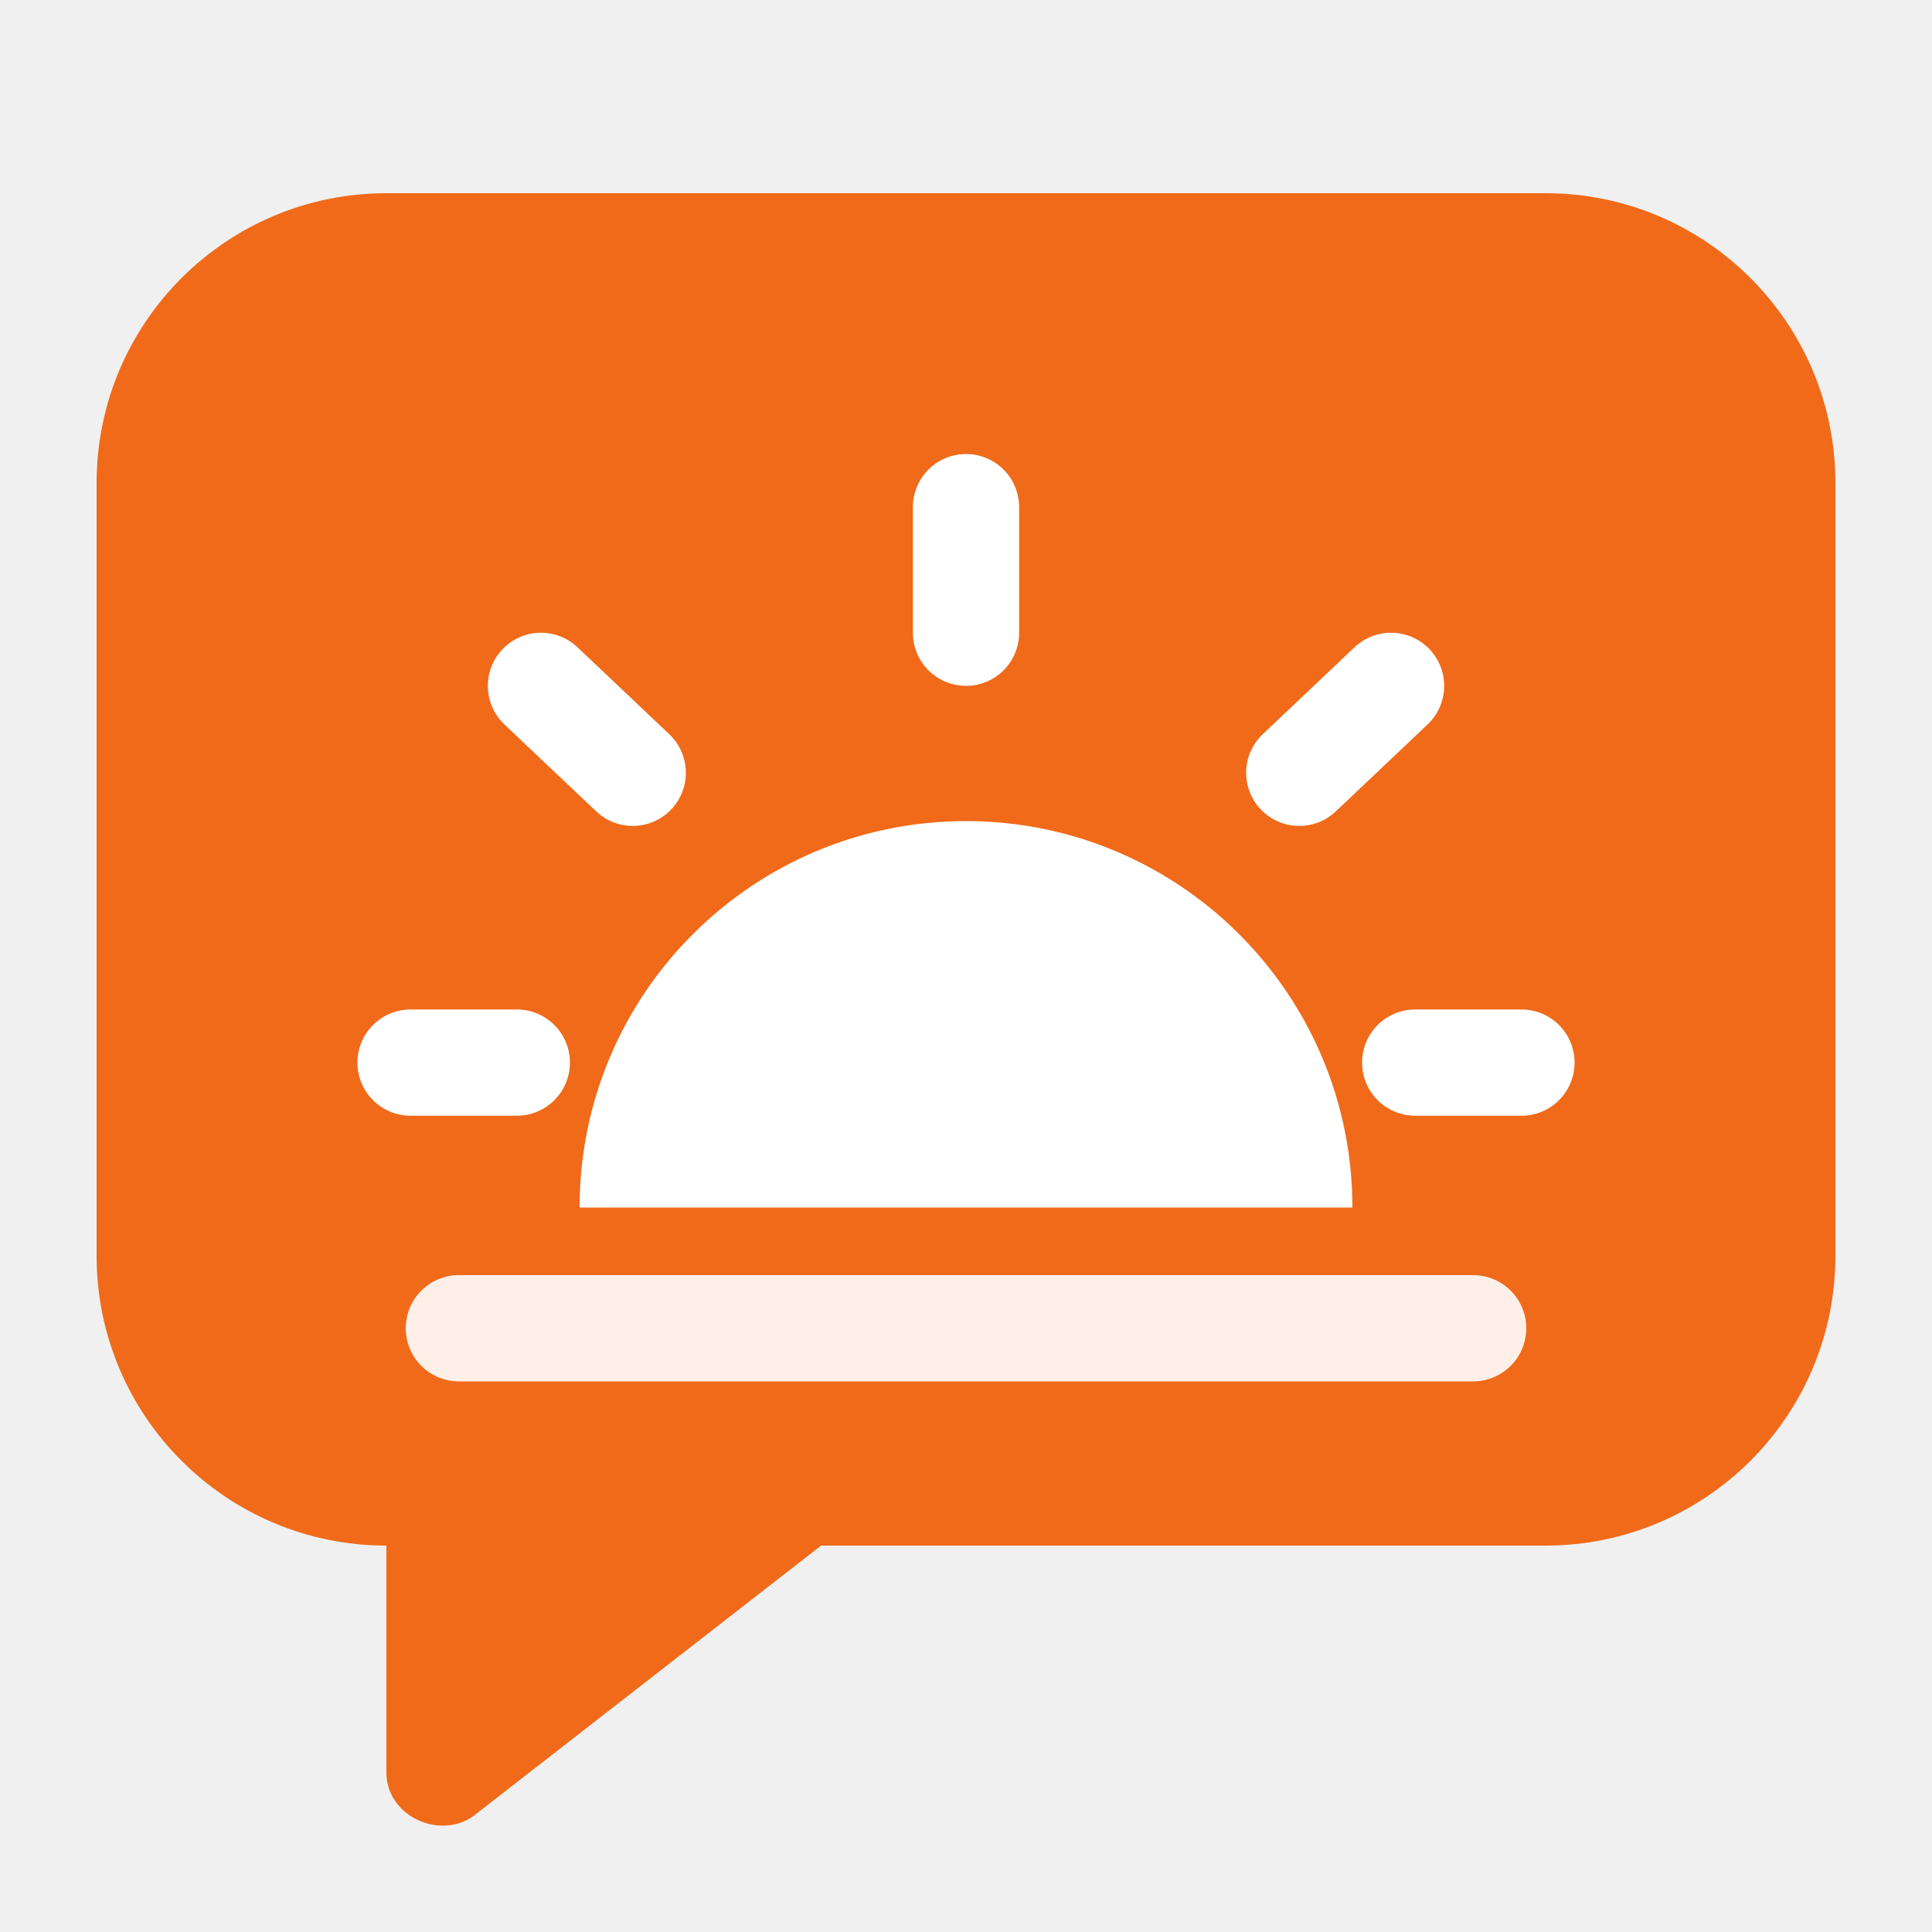
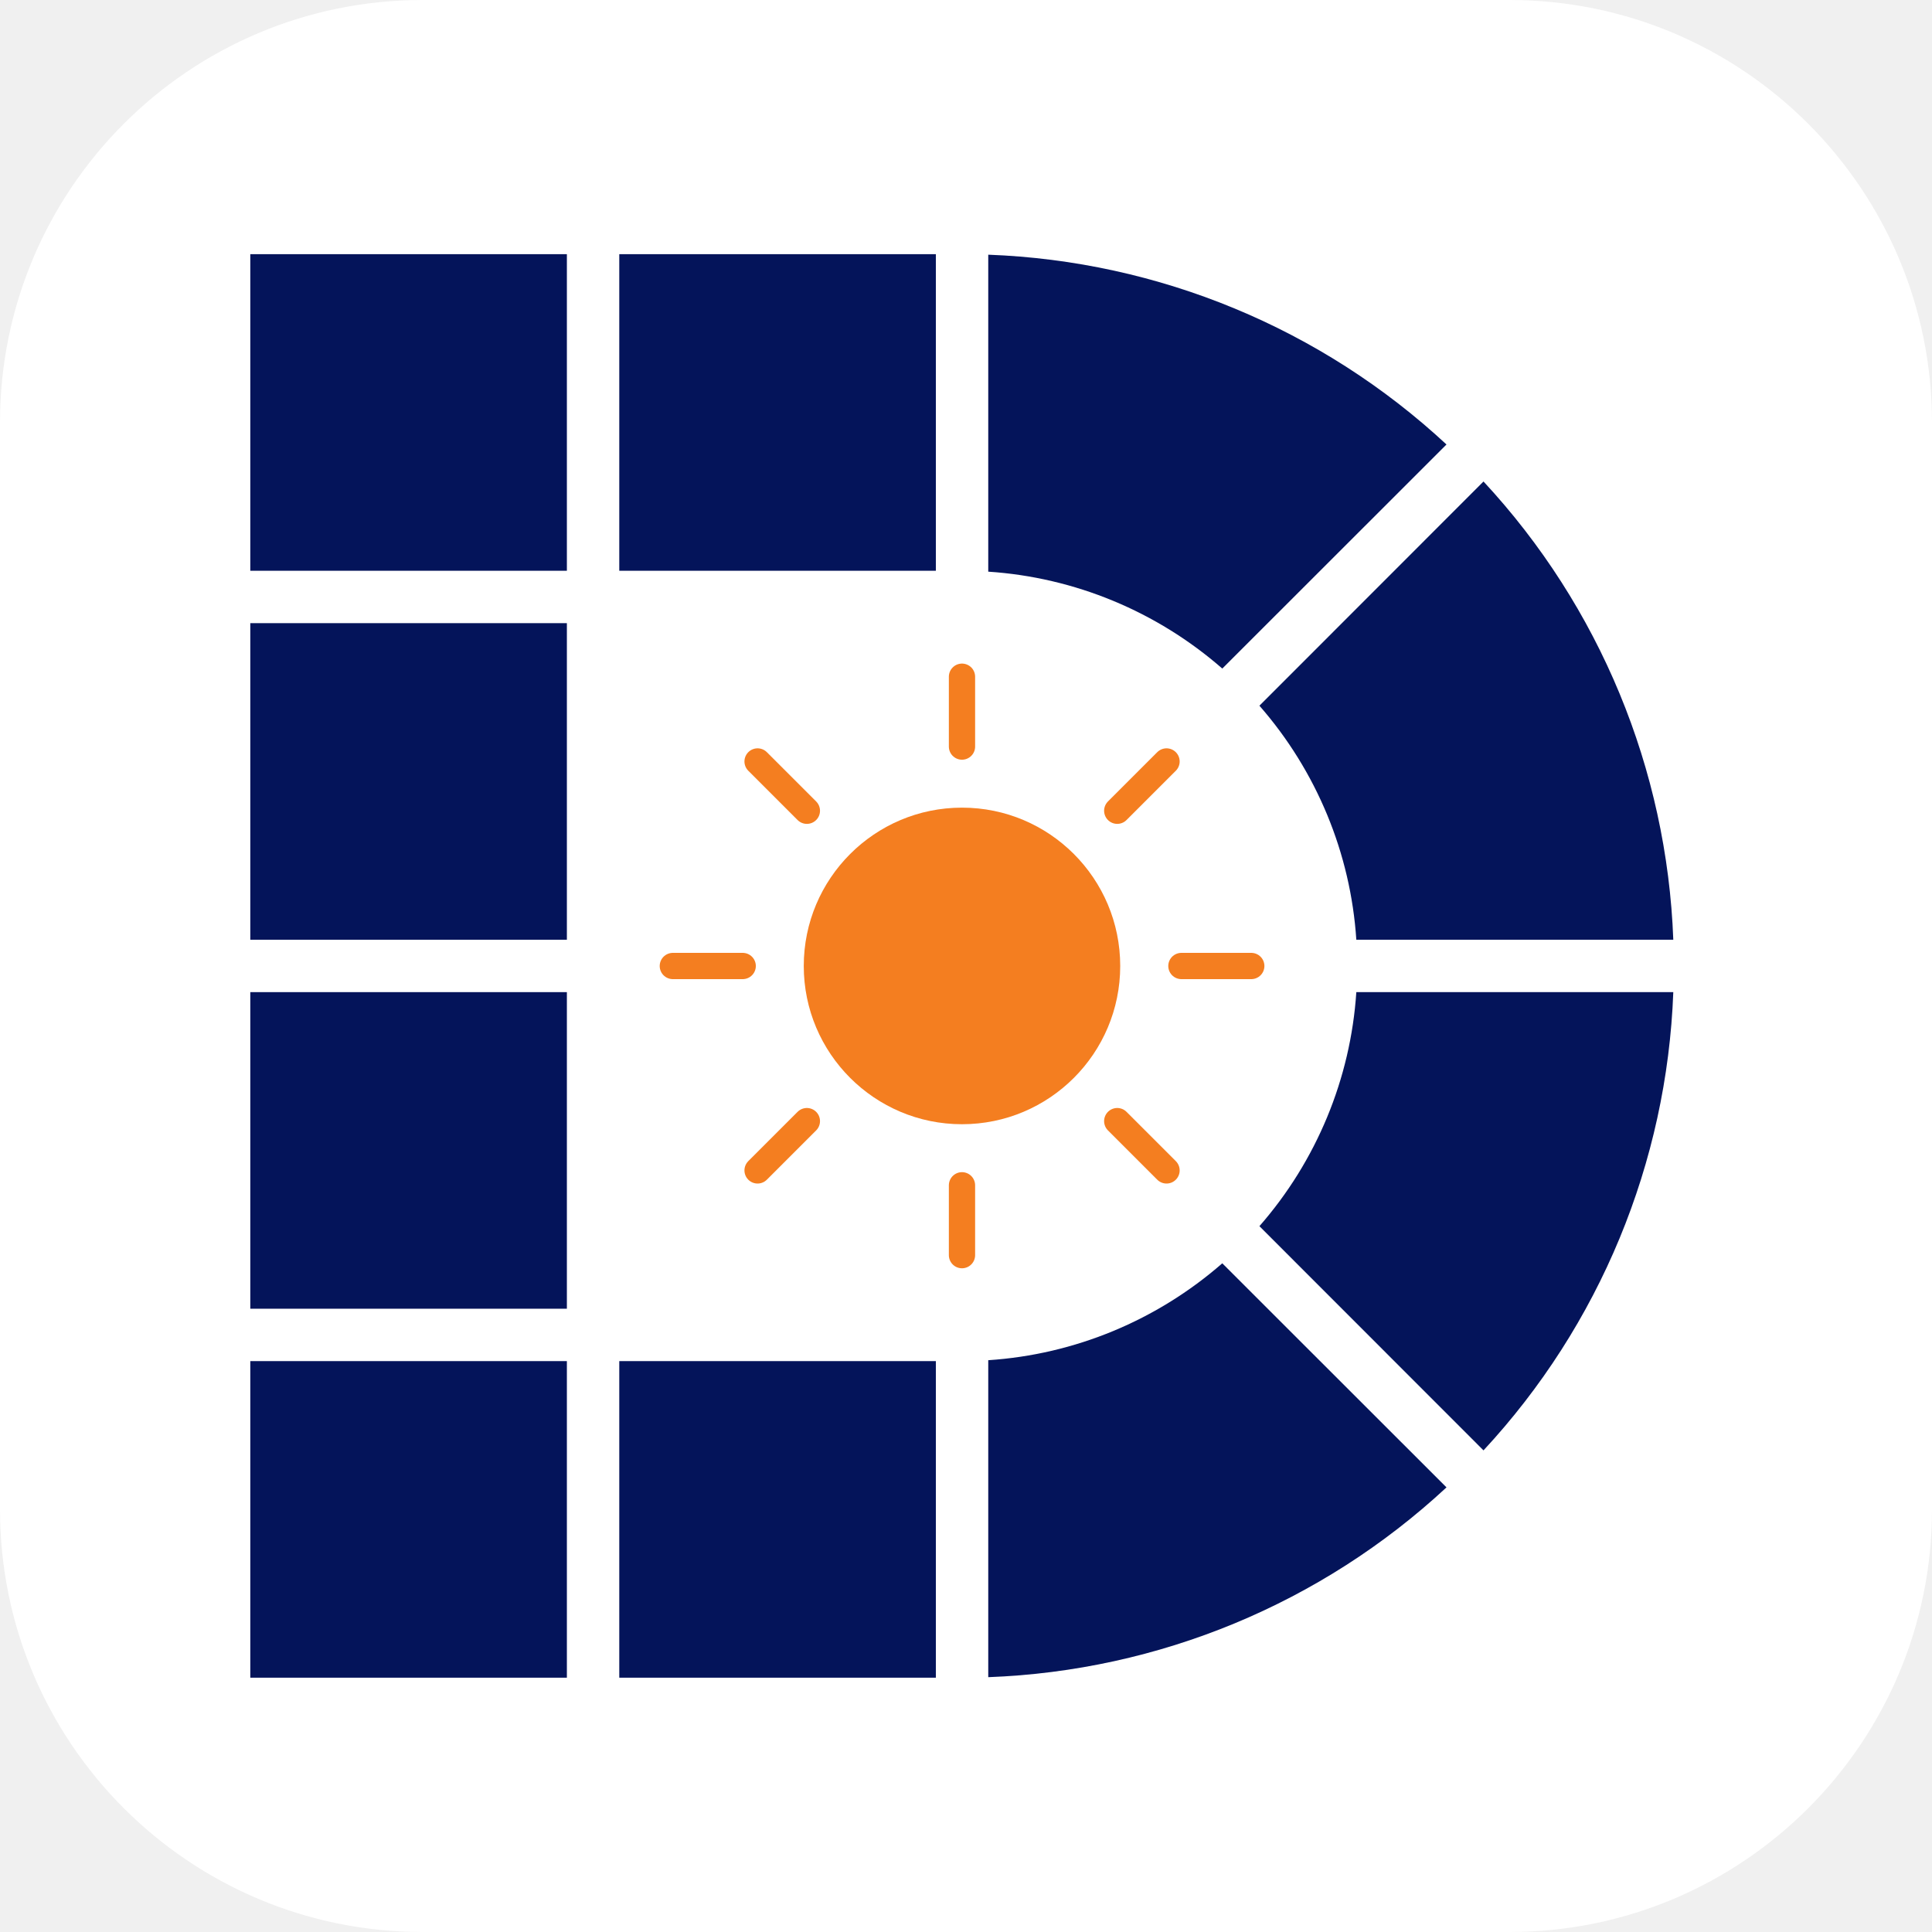
- <svg xmlns="http://www.w3.org/2000/svg" viewBox="0 0 40 40">
-   <path d="M8 4h24a6 6 0 0 1 6 6v16a6 6 0 0 1-6 6H17l-7.2 5.6c-.7.5-1.8 0-1.8-.9V32a6 6 0 0 1-6-6V10a6 6 0 0 1 6-6Z" fill="#F06A1A" />
-   <path d="M12 25a8 8 0 0 1 16 0Z" fill="#fff" />
-   <g stroke="#fff" stroke-width="2.2" stroke-linecap="round">
-     <path d="M20 10.5v2.6" />
-     <path d="M11.2 14.2l1.9 1.8" />
-     <path d="M28.8 14.2l-1.9 1.8" />
-     <path d="M8.5 22h2.2" />
-     <path d="M29.3 22h2.2" />
-   </g>
-   <path d="M9.5 27.5h21" stroke="#fff" stroke-width="2.2" stroke-linecap="round" opacity=".9" />
+ <svg xmlns="http://www.w3.org/2000/svg" viewBox="0 0 64 64">
+   <rect width="64" height="64" rx="14" fill="#fff" />
+   <svg x="8" y="8" width="48" height="48" viewBox="82 349 112 112">
+     <path d="M 82.68 349.98 L 107.15 349.98 L 107.15 374.45 L 82.68 374.45 Z M 82.68 349.98" fill="#04145A" />
+     <path d="M 82.68 378.50 L 107.15 378.50 L 107.15 402.97 L 82.68 402.97 Z M 82.68 378.50" fill="#04145A" />
+     <path d="M 82.68 407.02 L 107.15 407.02 L 107.15 431.49 L 82.68 431.49 Z M 82.68 407.02" fill="#04145A" />
+     <path d="M 82.68 435.54 L 107.15 435.54 L 107.15 460.01 L 82.68 460.01 Z M 82.68 435.54" fill="#04145A" />
+     <path d="M 111.20 349.98 L 135.67 349.98 L 135.67 374.45 L 111.20 374.45 Z M 111.20 349.98" fill="#04145A" />
+     <path d="M 111.20 435.54 L 135.67 435.54 L 135.67 460.01 L 111.20 460.01 Z M 111.20 435.54" fill="#04145A" />
+     <path d="M 139.72 350.02 C 152.90 350.51 165.47 355.71 175.14 364.69 L 157.81 382.01 C 152.76 377.60 146.41 374.96 139.72 374.52 Z M 139.72 350.02" fill="#04145A" />
+     <path d="M 178.00 367.55 C 186.98 377.22 192.18 389.79 192.67 402.97 L 168.17 402.97 C 167.73 396.28 165.09 389.92 160.68 384.88 Z M 178.00 367.55" fill="#04145A" />
+     <path d="M 192.67 407.02 C 192.18 420.20 186.98 432.77 178.00 442.44 L 160.68 425.11 C 165.09 420.07 167.73 413.71 168.17 407.02 Z M 192.67 407.02" fill="#04145A" />
+     <path d="M 175.14 445.30 C 165.47 454.28 152.90 459.48 139.72 459.97 L 139.72 435.47 C 146.41 435.03 152.76 432.39 157.81 427.98 Z M 175.14 445.30" fill="#04145A" />
+     <path d="M 149.92 405 C 149.92 411.75 144.45 417.23 137.69 417.23 C 130.94 417.23 125.46 411.75 125.46 405 C 125.46 398.24 130.94 392.76 137.69 392.76 C 144.45 392.76 149.92 398.24 149.92 405 Z M 149.92 405" fill="#F47E20" />
+     <path d="M 154.65 405 L 160.05 405" fill="none" stroke="#F47E20" stroke-width="2.03" stroke-linecap="round" />
+     <path d="M 149.69 393.00 L 153.50 389.19" fill="none" stroke="#F47E20" stroke-width="2.03" stroke-linecap="round" />
+     <path d="M 137.69 388.04 L 137.69 382.64" fill="none" stroke="#F47E20" stroke-width="2.03" stroke-linecap="round" />
+     <path d="M 125.70 393.00 L 121.89 389.19" fill="none" stroke="#F47E20" stroke-width="2.03" stroke-linecap="round" />
+     <path d="M 120.74 405 L 115.34 405" fill="none" stroke="#F47E20" stroke-width="2.03" stroke-linecap="round" />
+     <path d="M 125.70 416.99 L 121.89 420.80" fill="none" stroke="#F47E20" stroke-width="2.03" stroke-linecap="round" />
+     <path d="M 137.69 421.95 L 137.69 427.35" fill="none" stroke="#F47E20" stroke-width="2.03" stroke-linecap="round" />
+     <path d="M 149.69 416.99 L 153.50 420.80" fill="none" stroke="#F47E20" stroke-width="2.03" stroke-linecap="round" />
+   </svg>
</svg>
